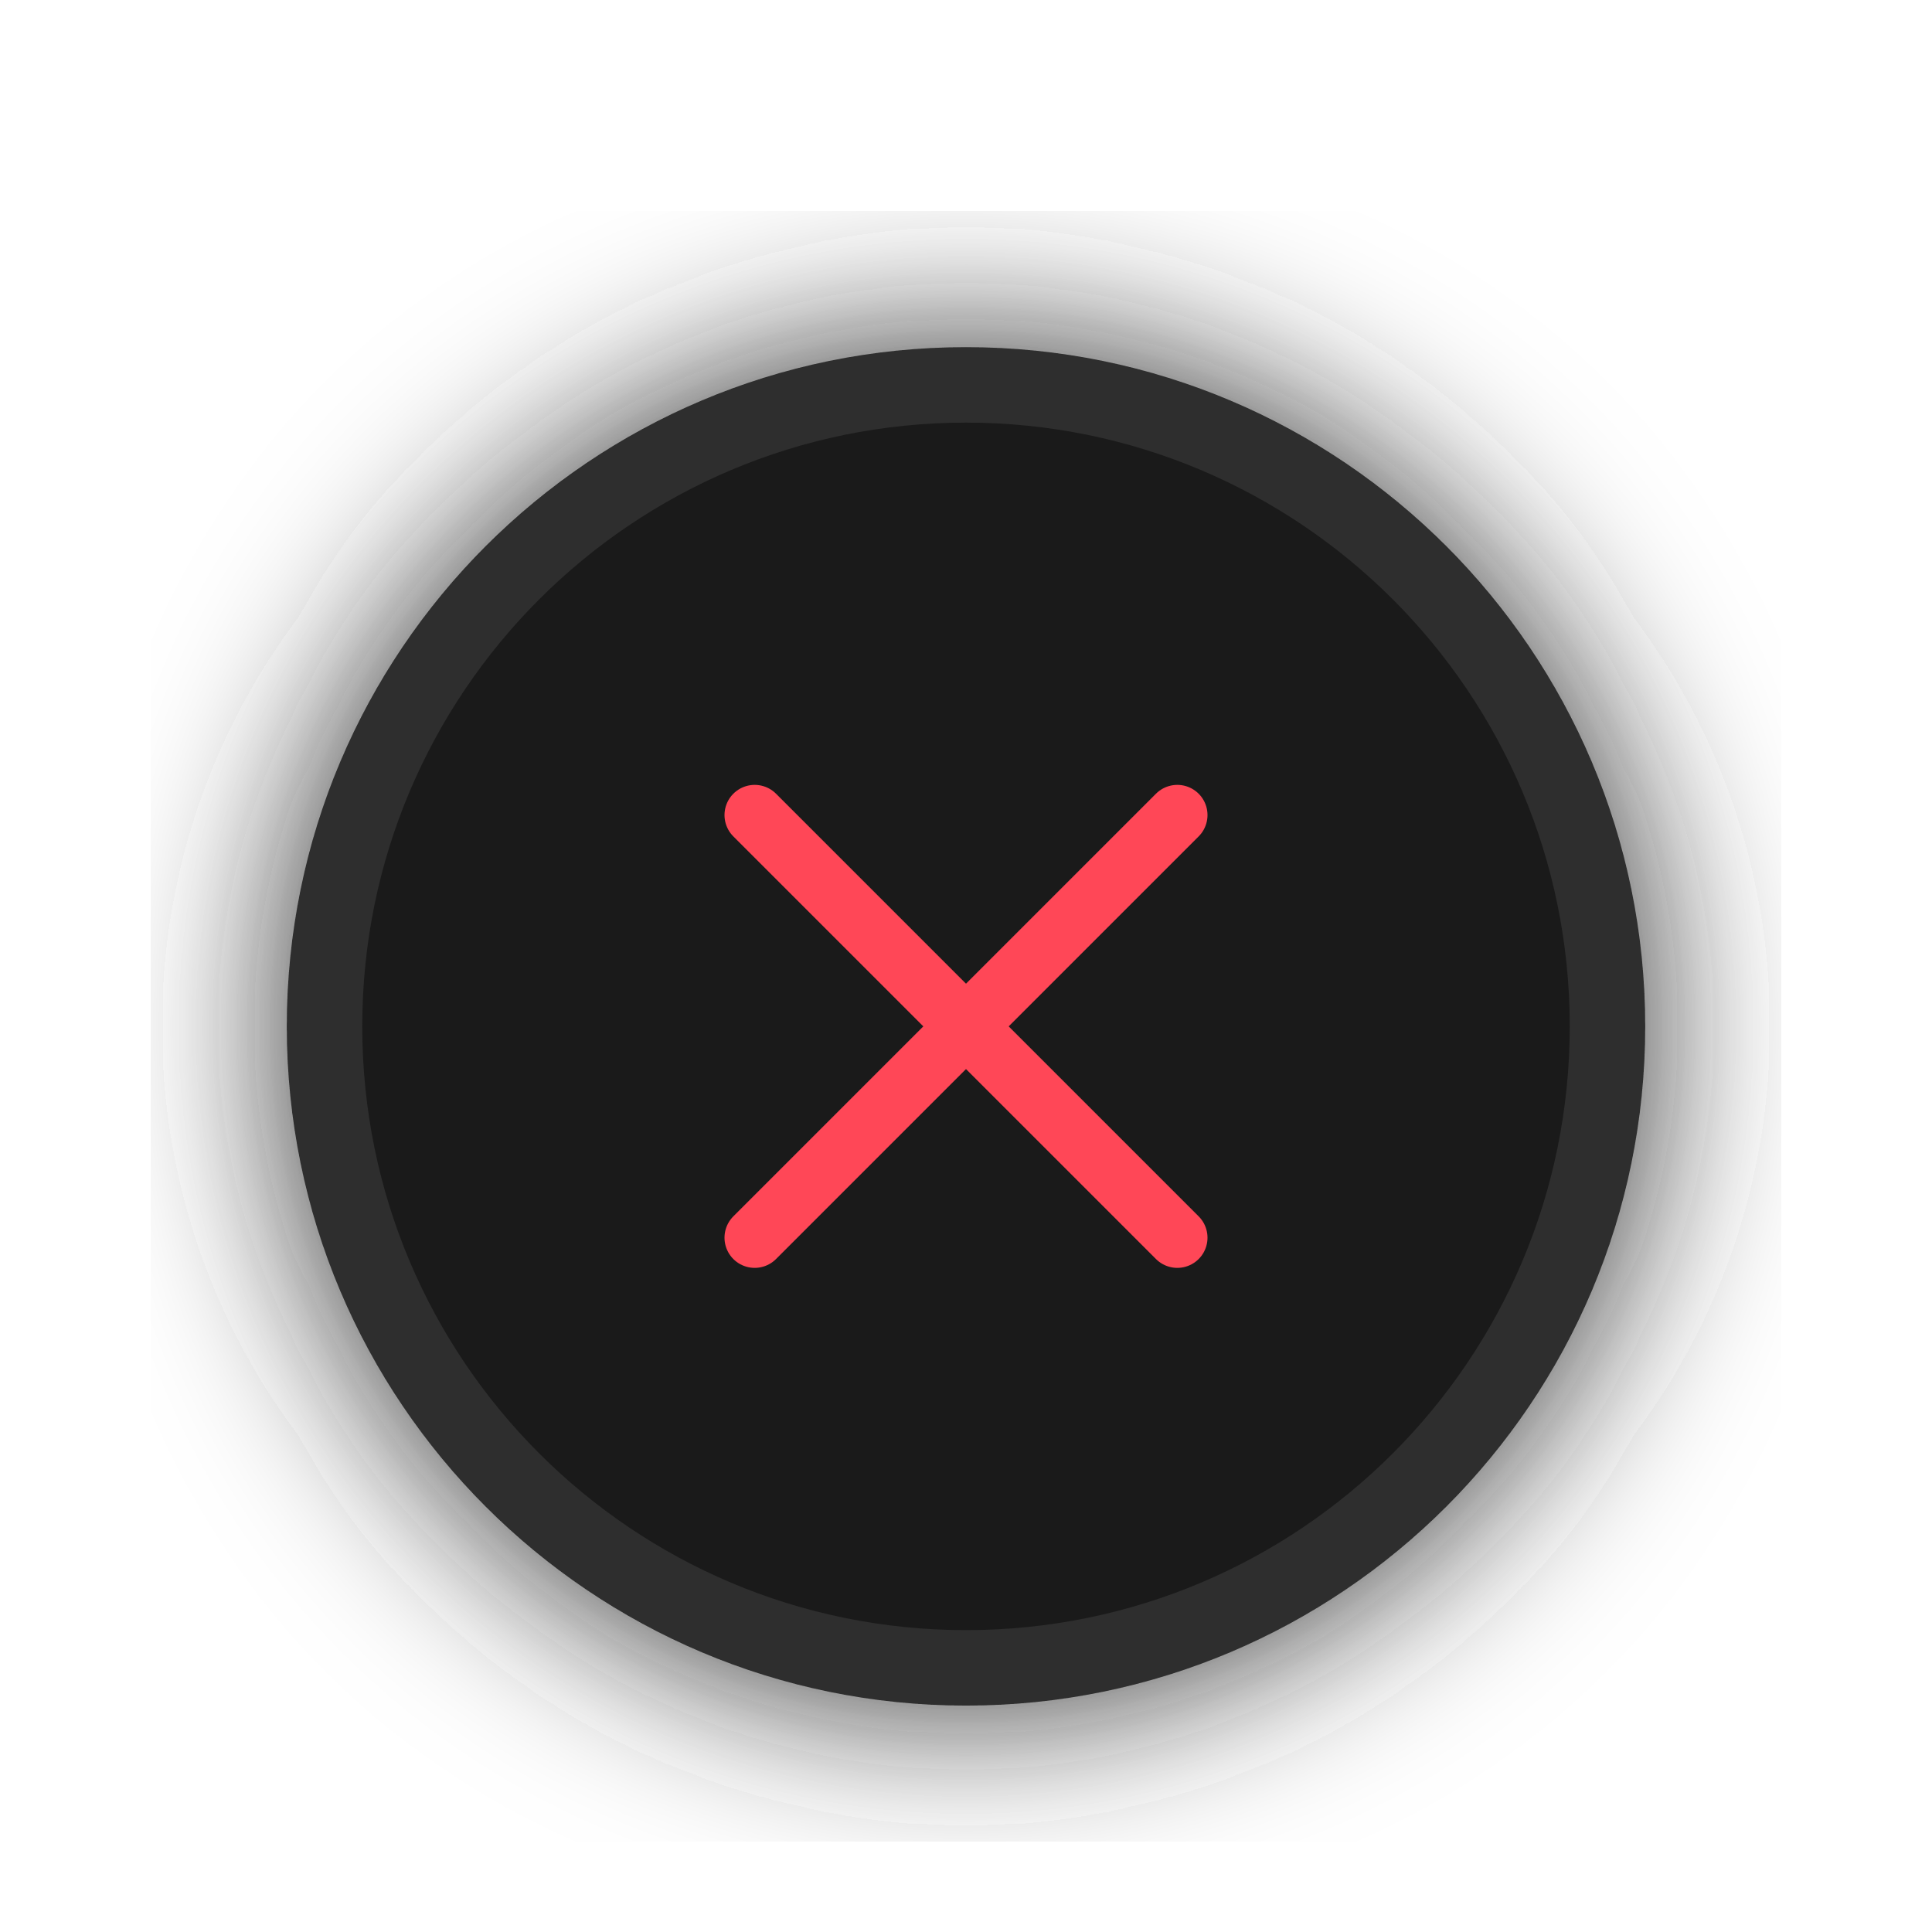
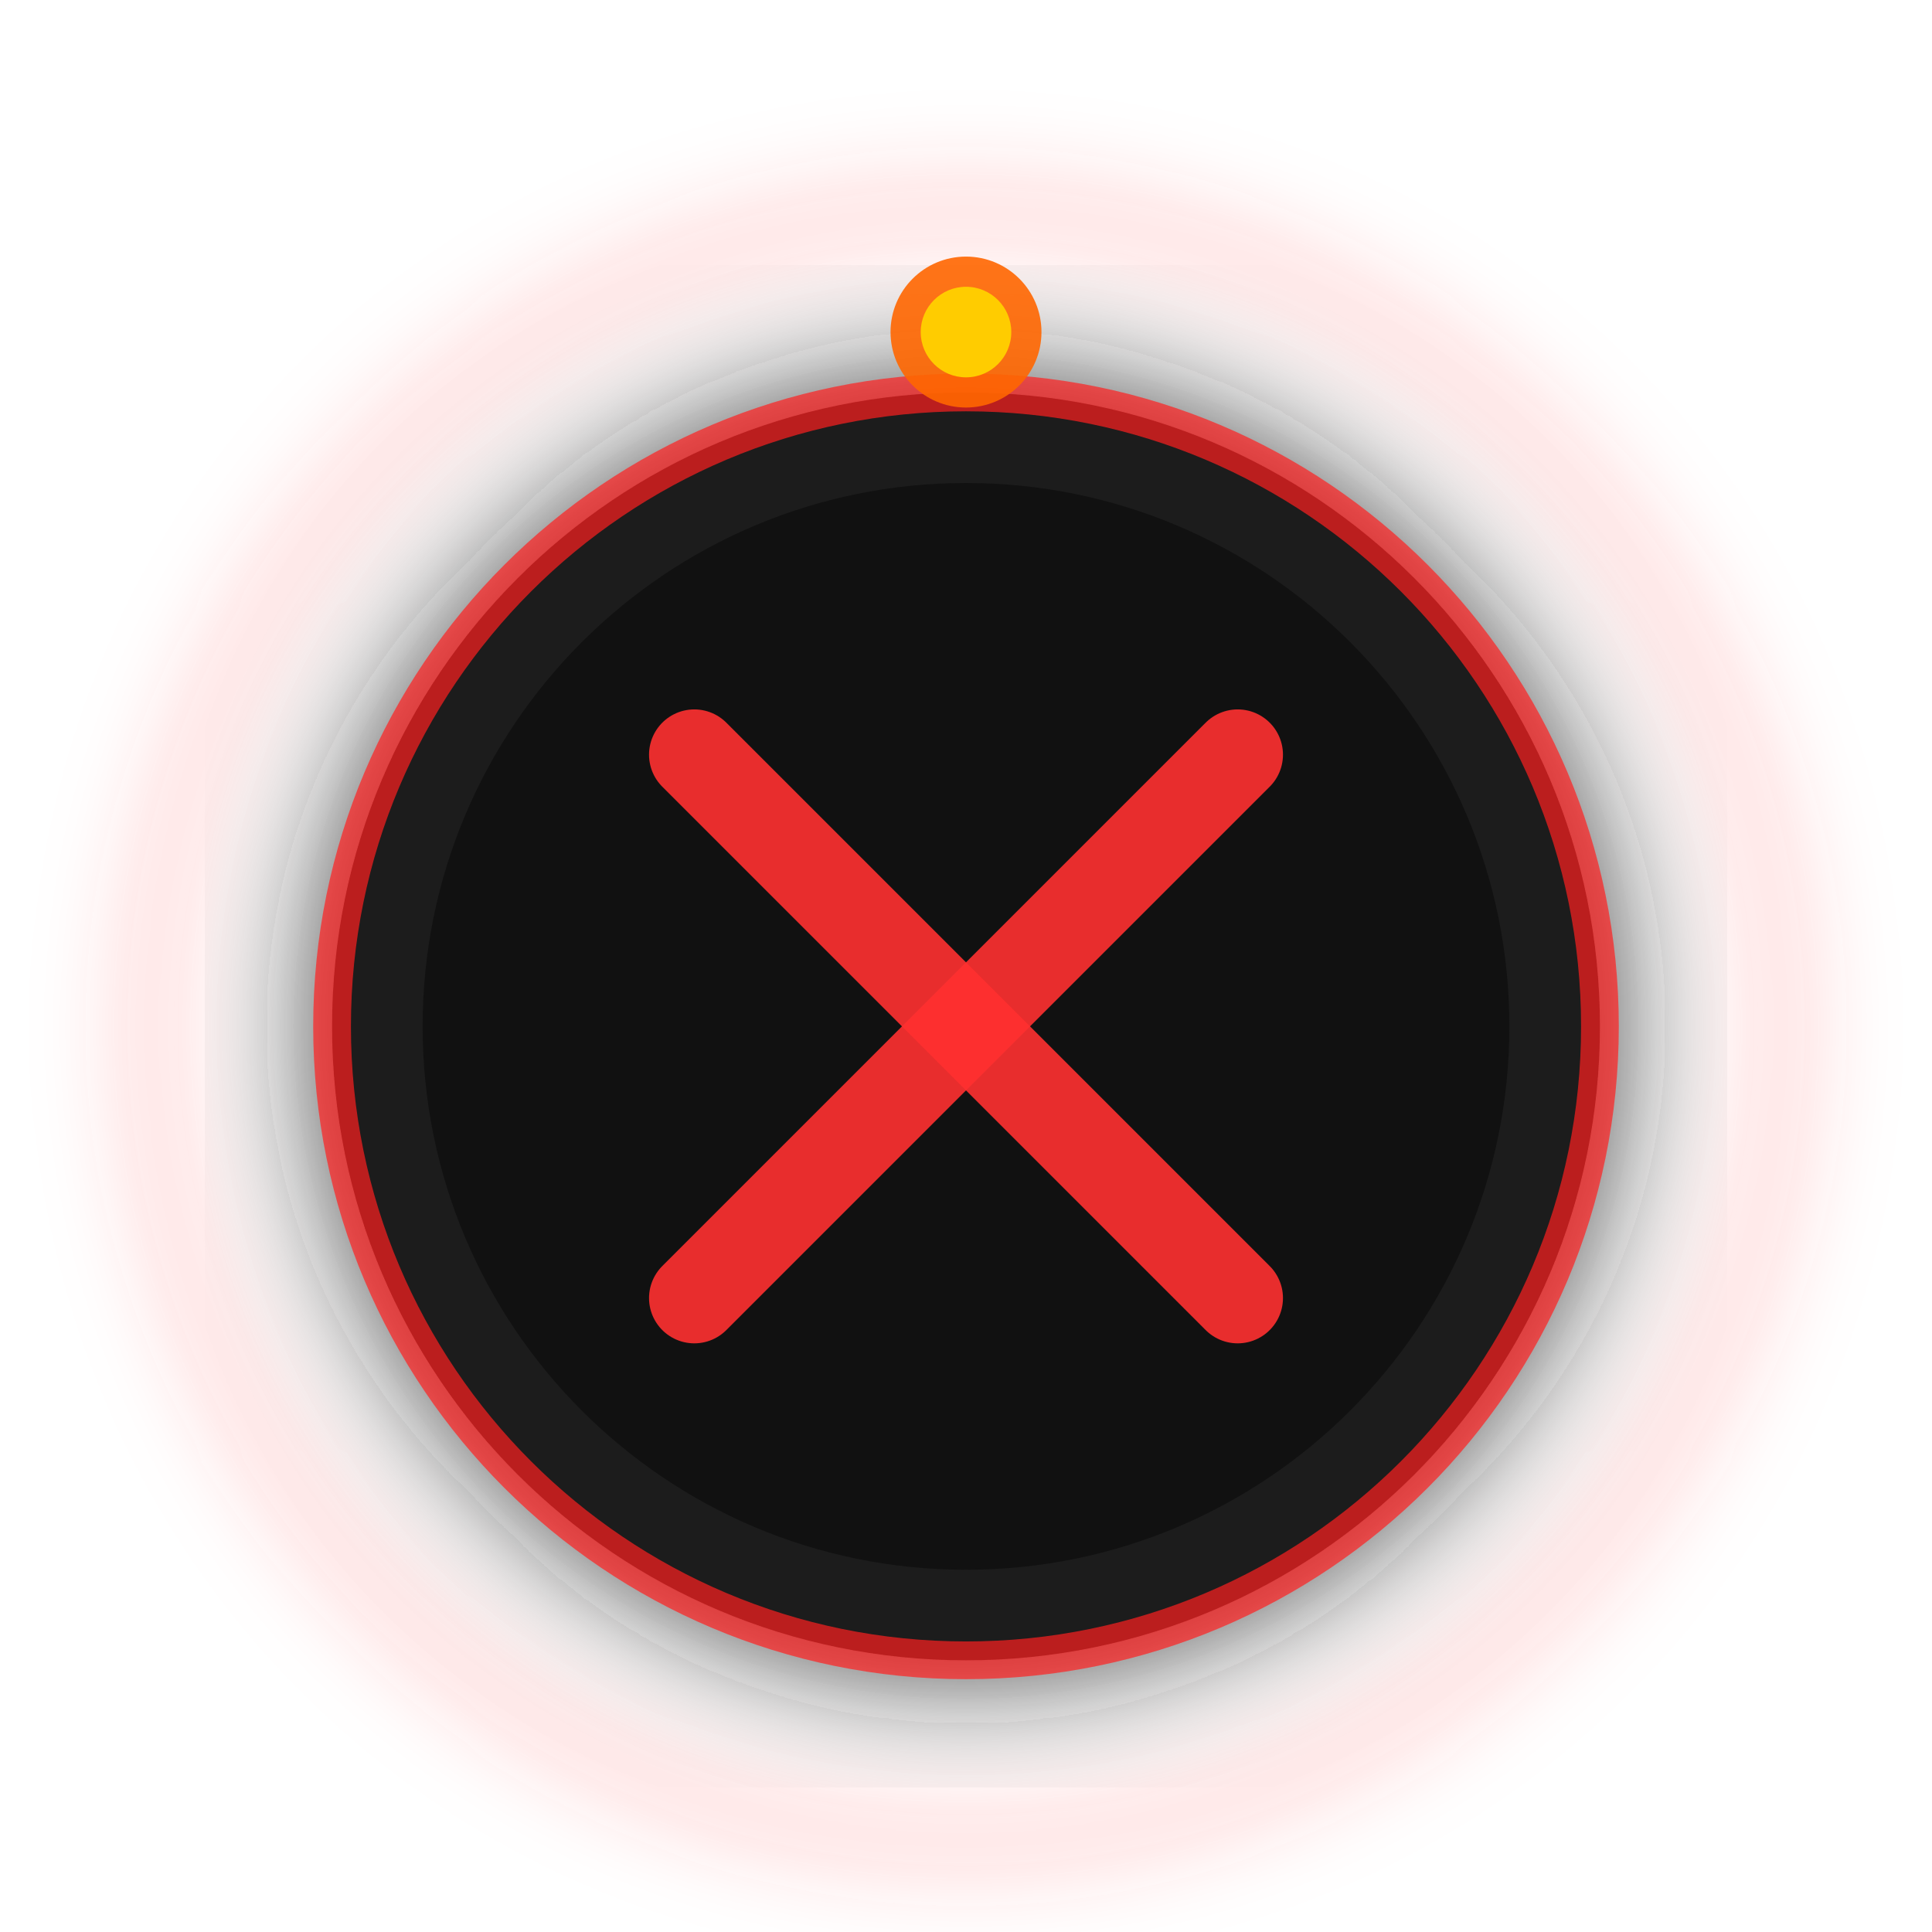
- <svg xmlns="http://www.w3.org/2000/svg" width="128" height="128">
+ <svg xmlns="http://www.w3.org/2000/svg" width="128" height="128" viewBox="0 0 128 128">
  <defs>
-     <filter id="glow">
-       <feGaussianBlur stdDeviation="6" result="coloredBlur" />
+     <filter id="dangerGlow">
+       <feGaussianBlur stdDeviation="5" result="blur" />
      <feMerge>
-         <feMergeNode in="coloredBlur" />
+         <feMergeNode in="blur" />
        <feMergeNode in="SourceGraphic" />
      </feMerge>
    </filter>
+     <filter id="softGlow">
+       <feGaussianBlur stdDeviation="3" />
+     </filter>
  </defs>
-   <circle cx="64" cy="68" r="45" fill="#2d2d2d" filter="url(#glow)" />
-   <circle cx="64" cy="68" r="40" fill="#1a1a1a" />
-   <line x1="50" y1="54" x2="78" y2="82" stroke="#ff4757" stroke-width="4" stroke-linecap="round" />
-   <line x1="78" y1="54" x2="50" y2="82" stroke="#ff4757" stroke-width="4" stroke-linecap="round" />
+   <circle cx="64" cy="68" r="54" fill="none" stroke="#ff2020" stroke-width="3" opacity="0.25" filter="url(#softGlow)" />
+   <circle cx="64" cy="68" r="42" fill="#1a1a1a" filter="url(#dangerGlow)" />
+   <circle cx="64" cy="68" r="36" fill="#111111" />
+   <line x1="46" y1="50" x2="82" y2="86" stroke="#ff3030" stroke-width="6" stroke-linecap="round" opacity="0.9" />
+   <line x1="82" y1="50" x2="46" y2="86" stroke="#ff3030" stroke-width="6" stroke-linecap="round" opacity="0.9" />
+   <circle cx="64" cy="68" r="42" fill="none" stroke="#ff2020" stroke-width="2.5" opacity="0.7" />
+   <circle cx="64" cy="22" r="5" fill="#ff6600" opacity="0.9" />
+   <circle cx="64" cy="22" r="3" fill="#ffcc00" />
</svg>
